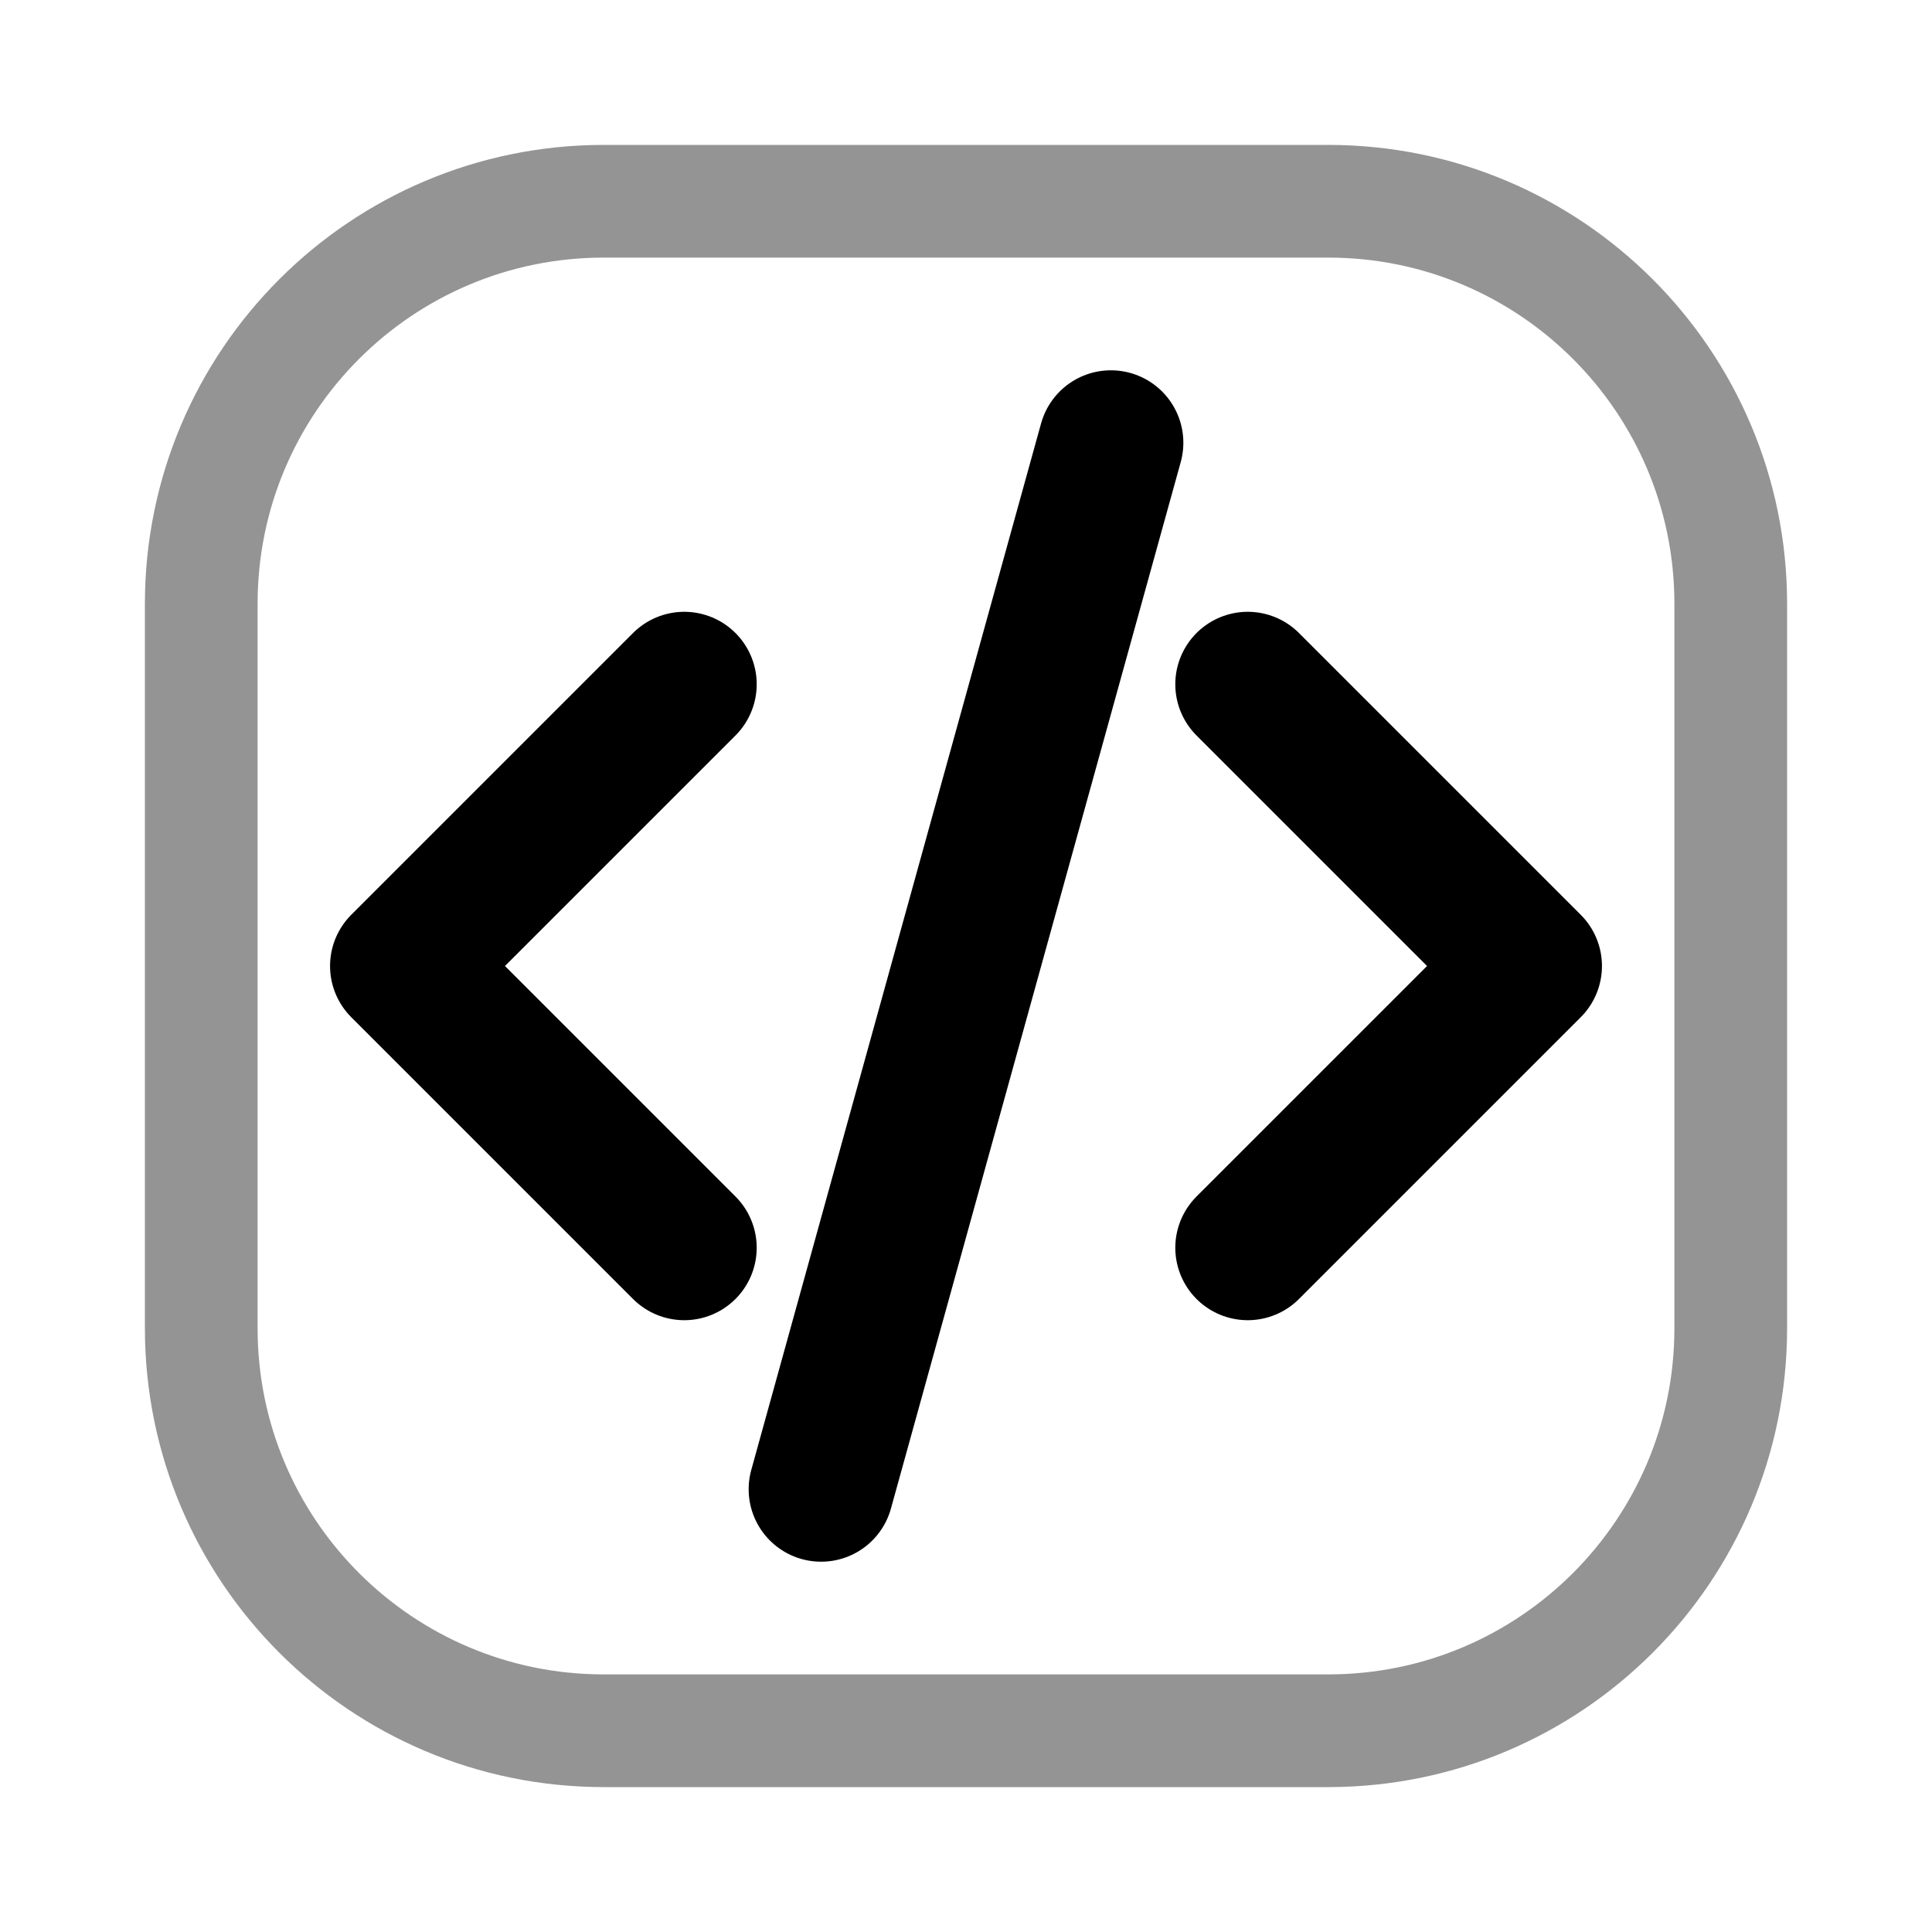
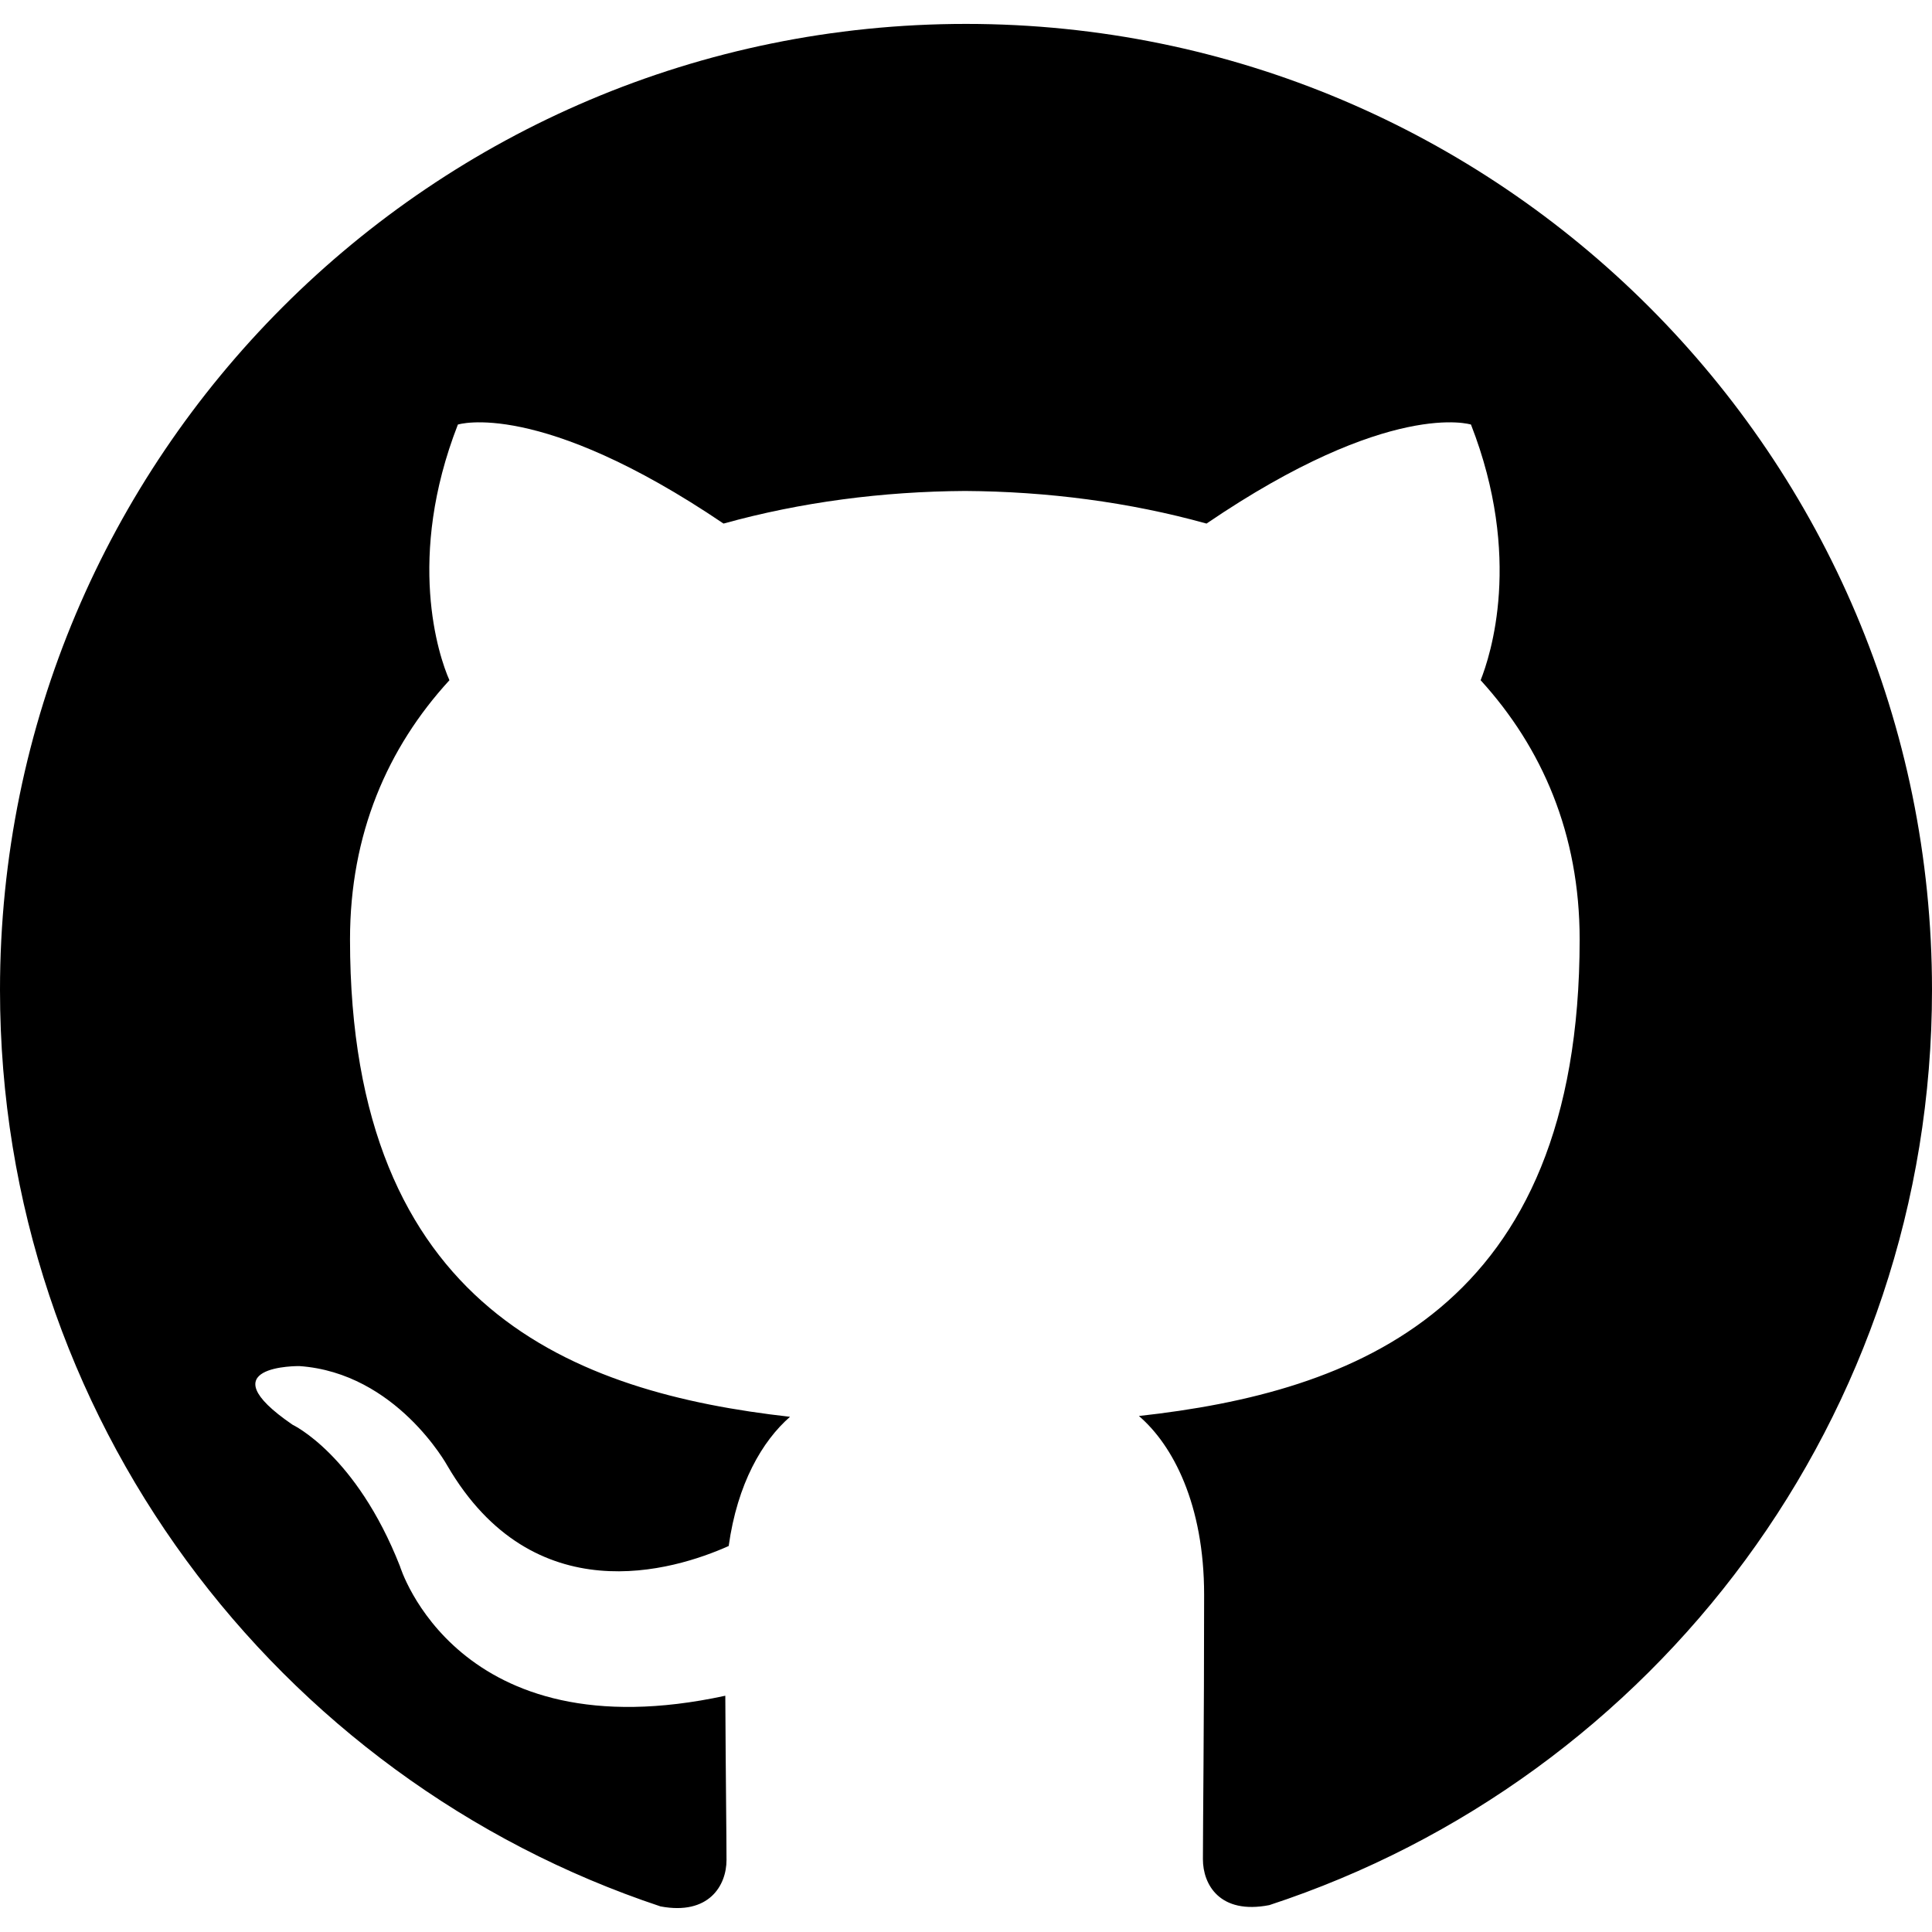
- <svg xmlns="http://www.w3.org/2000/svg" viewBox="0 0 24 24" fill="none">
-   <path d="M8.5 8.5 5 12l3.5 3.5M15.5 8.5 19 12l-3.5 3.5M13.8 5.5l-3.6 13" stroke="currentColor" stroke-width="1.8" stroke-linecap="round" stroke-linejoin="round" />
-   <rect x="2.5" y="2.5" width="19" height="19" rx="5" stroke="currentColor" stroke-width="1.4" opacity=".42" />
+ <svg xmlns="http://www.w3.org/2000/svg" viewBox="0 0 24 24" role="img" aria-labelledby="githubTitle">
+   <path fill="currentColor" d="M12 .297c-6.63 0-12 5.373-12 12 0 5.303 3.438 9.8 8.205 11.385.6.113.82-.258.82-.577 0-.285-.01-1.04-.015-2.04-3.338.724-4.042-1.61-4.042-1.61-.546-1.387-1.333-1.756-1.333-1.756-1.089-.745.084-.729.084-.729 1.205.084 1.838 1.237 1.838 1.237 1.07 1.835 2.809 1.305 3.495.998.108-.776.418-1.305.762-1.605-2.665-.3-5.466-1.332-5.466-5.93 0-1.31.465-2.38 1.235-3.22-.135-.303-.54-1.523.105-3.176 0 0 1.005-.322 3.3 1.23.96-.267 1.98-.399 3-.405 1.02.006 2.04.138 3 .405 2.28-1.552 3.285-1.23 3.285-1.23.645 1.653.24 2.873.12 3.176.765.84 1.23 1.91 1.23 3.22 0 4.61-2.805 5.625-5.475 5.92.42.36.81 1.096.81 2.22 0 1.606-.015 2.896-.015 3.286 0 .315.21.69.825.57C20.565 22.092 24 17.592 24 12.297 24 5.67 18.627.297 12 .297Z" />
</svg>
